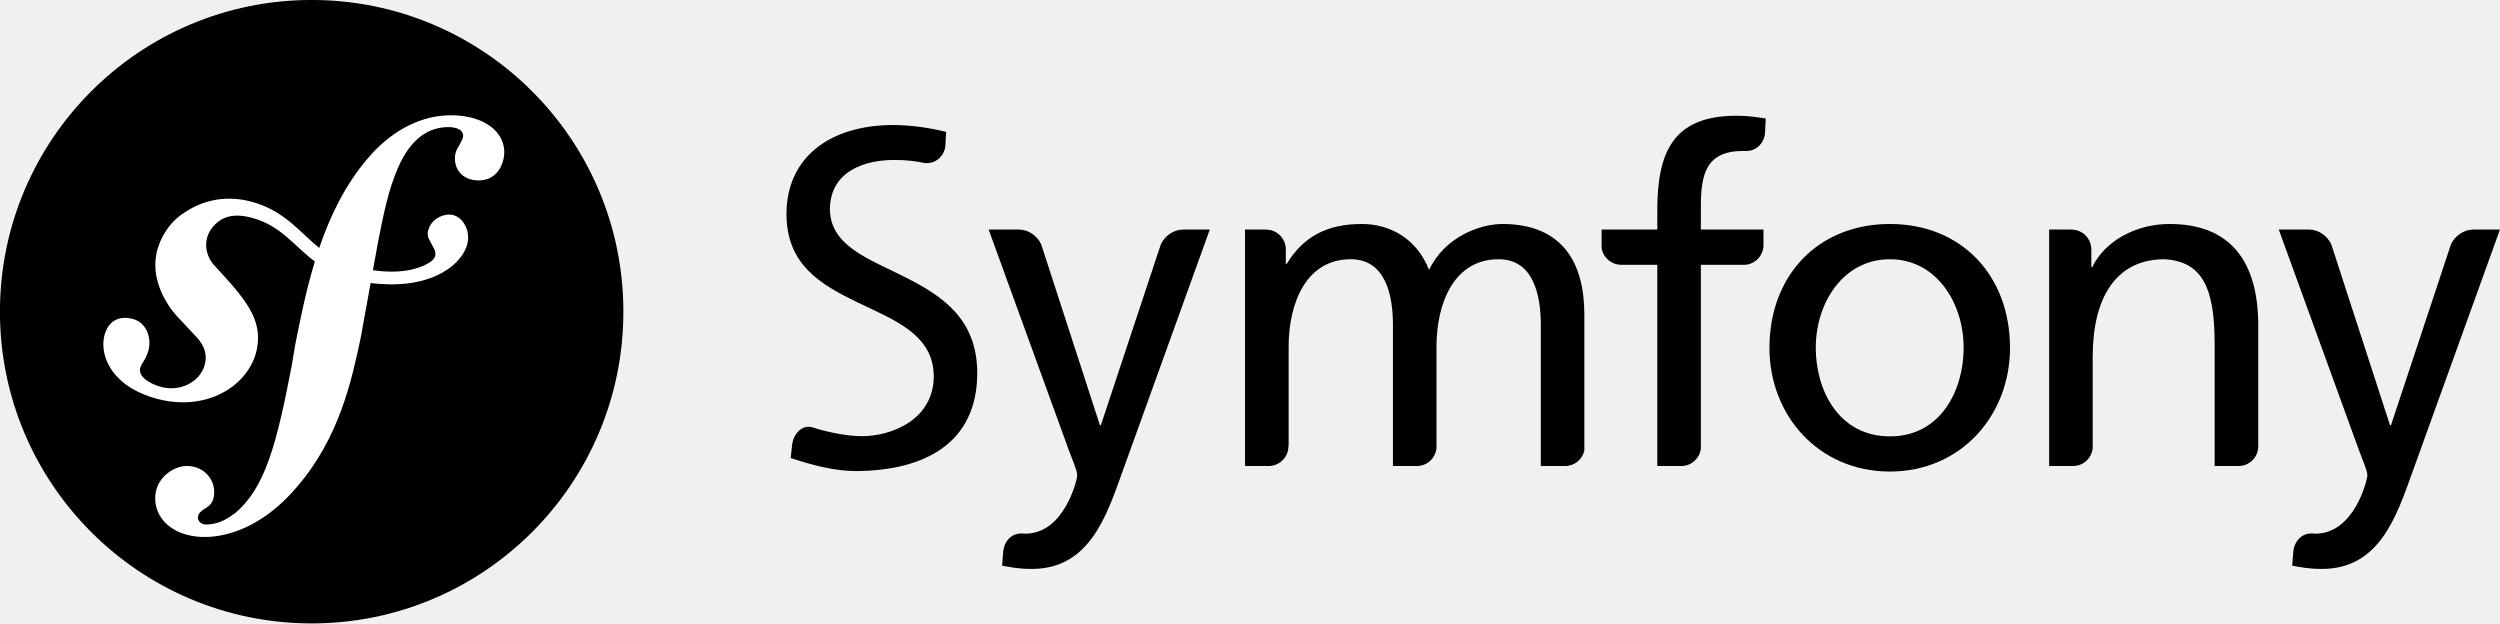
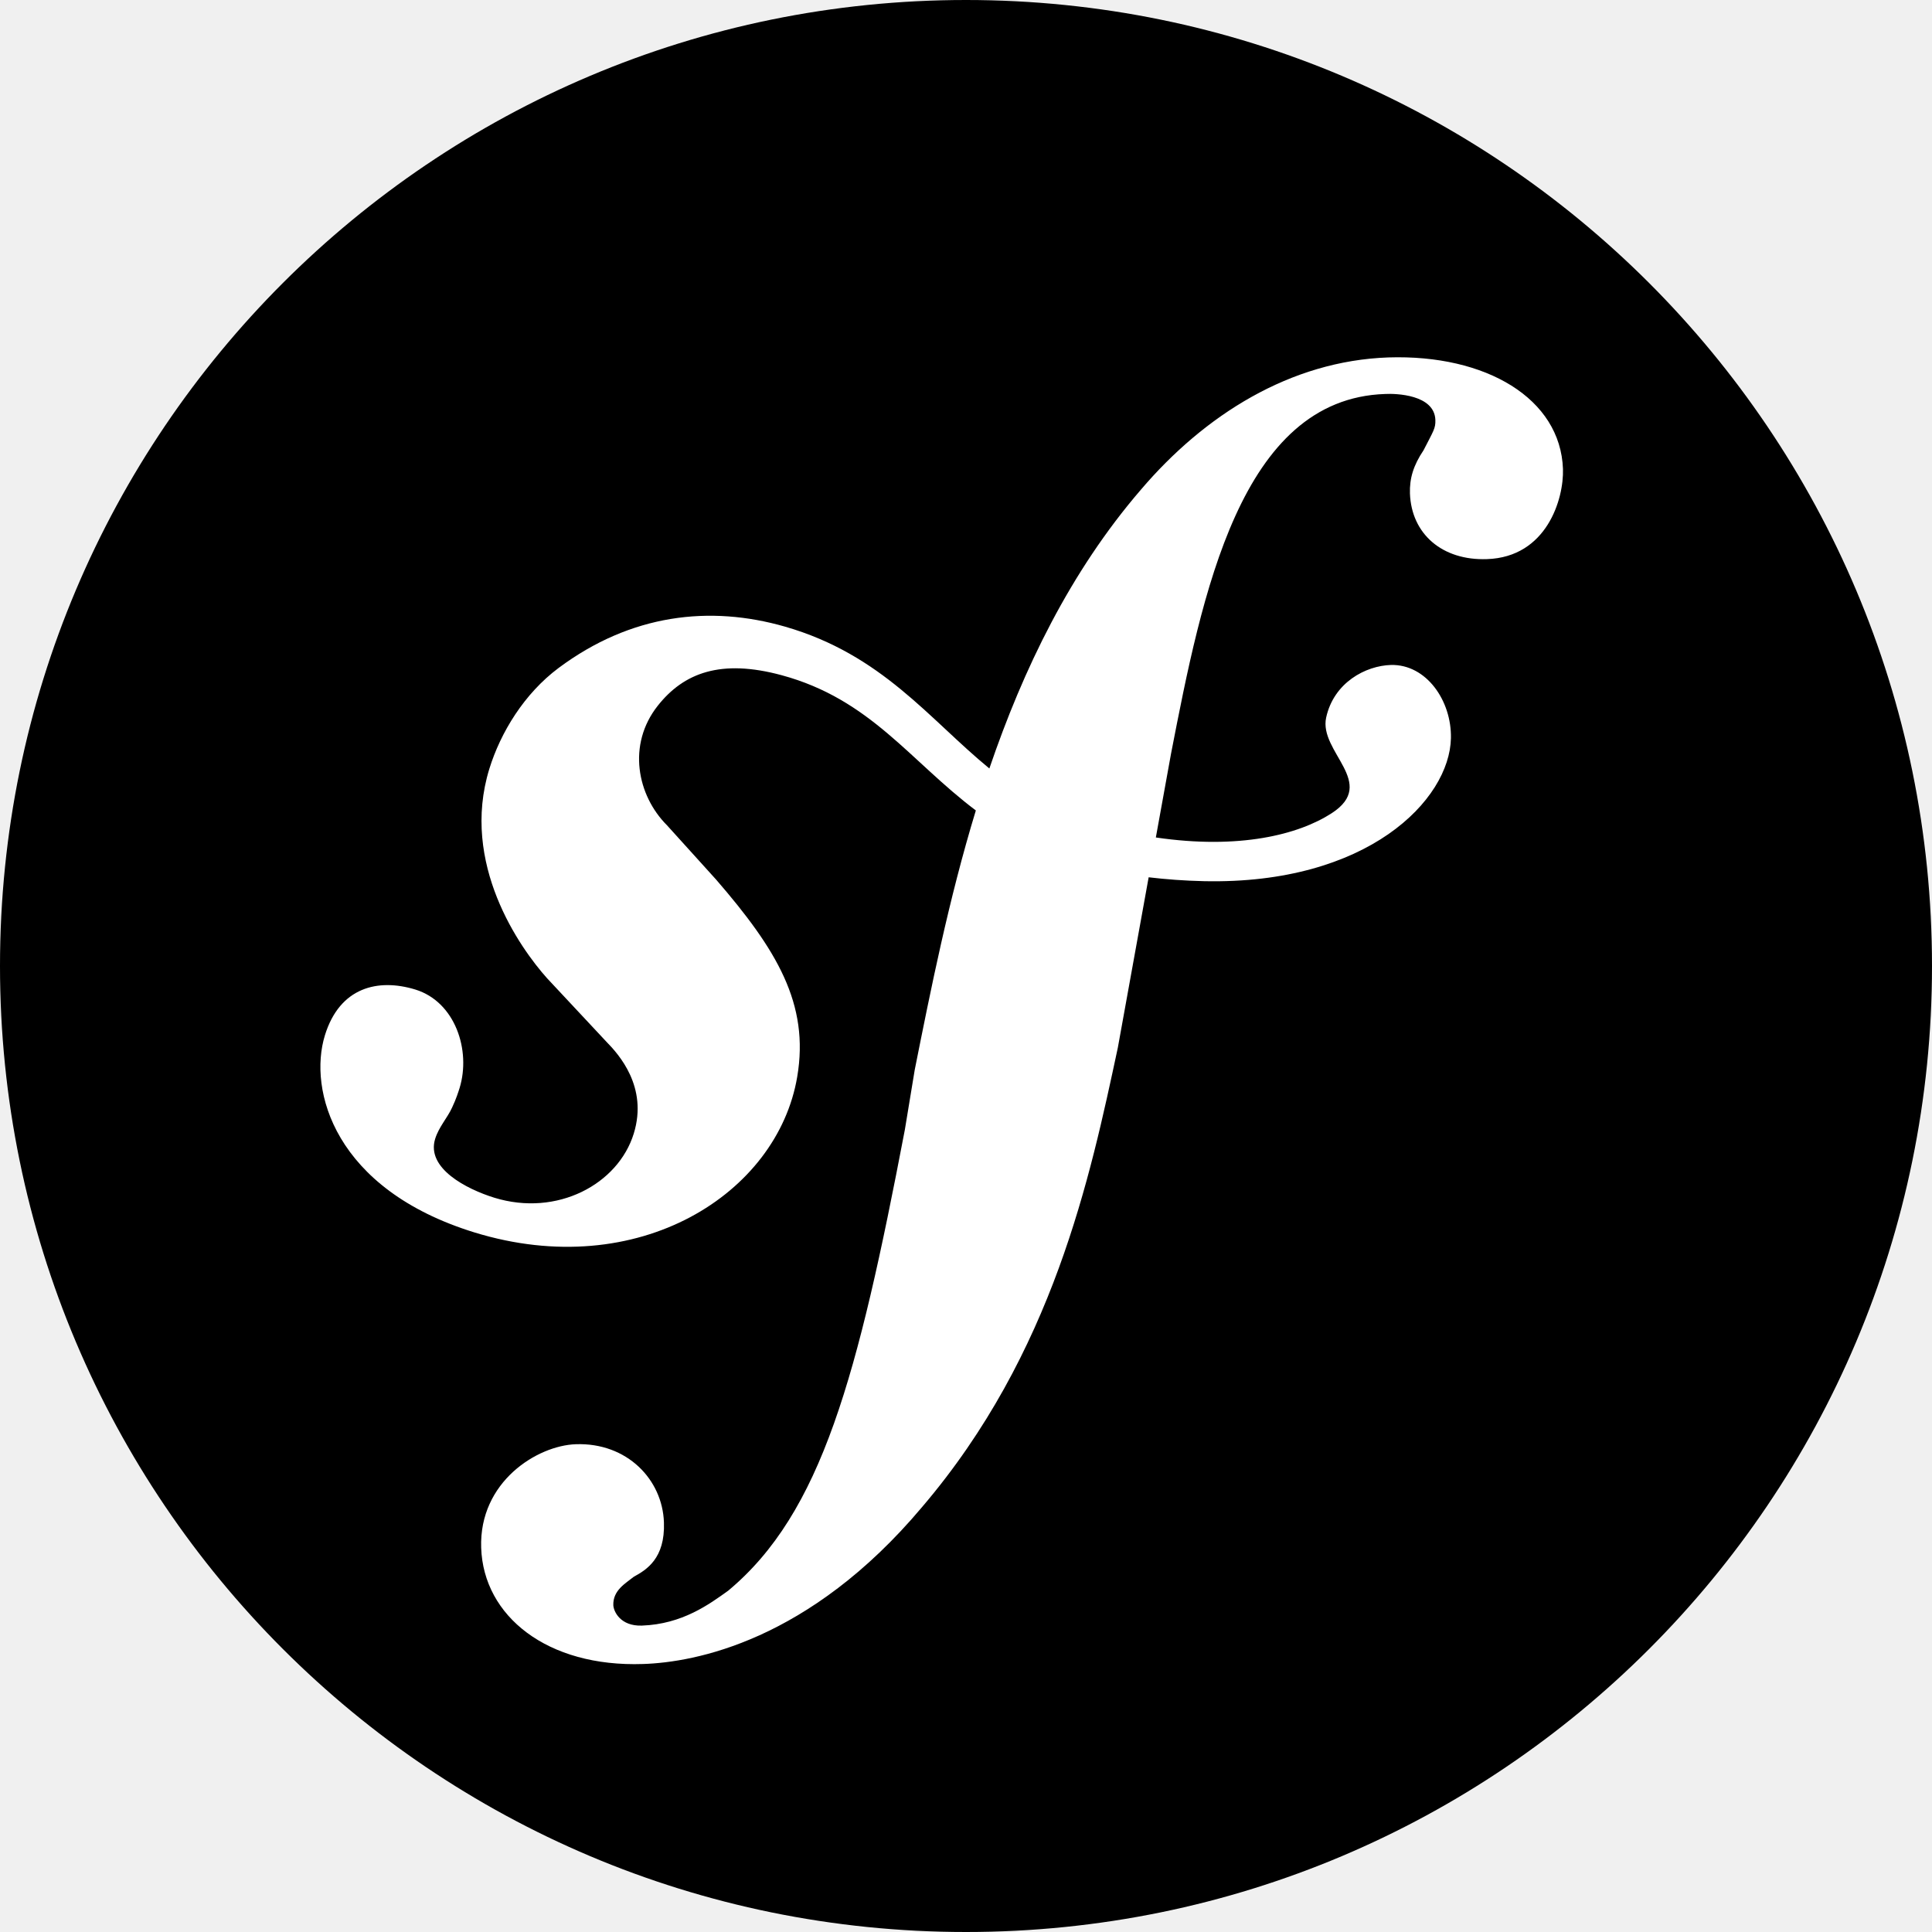
- <svg xmlns="http://www.w3.org/2000/svg" enable-background="new 0 0 289.333 122.833" viewBox="30.59 30 225.14 56.14">
+ <svg xmlns="http://www.w3.org/2000/svg" enable-background="new 0 0 289.333 122.833" viewBox="30.585 29.998 56.144 56.144">
  <style>
        .symfony-logo-circle, .symfony-logo-letter { fill: #000; }
        .symfony-logo-circle-letters { fill: #fff; }
    </style>
  <circle class="symfony-logo-circle" cx="58.657" cy="58.07" r="28.072" />
  <path class="symfony-logo-circle-letters" d="m70.93 40.385c-2.851.1-5.342 1.672-7.193 3.846-2.053 2.384-3.417 5.213-4.401 8.099-1.759-1.442-3.116-3.308-5.938-4.122-2.183-.627-4.473-.369-6.58 1.201-.999.746-1.686 1.873-2.013 2.932-.848 2.754.889 5.205 1.679 6.086l1.725 1.846c.356.363 1.211 1.309.794 2.664-.453 1.475-2.229 2.428-4.052 1.867-.814-.252-1.984-.857-1.721-1.709.108-.35.358-.613.493-.912.123-.26.181-.454.218-.568.333-1.088-.122-2.502-1.286-2.861-1.087-.332-2.197-.068-2.628 1.329-.49 1.591.271 4.472 4.344 5.729 4.772 1.467 8.809-1.133 9.381-4.521.361-2.122-.599-3.7-2.354-5.729l-1.43-1.581c-.867-.867-1.164-2.342-.268-3.475.757-.957 1.834-1.365 3.601-.886 2.577.698 3.726 2.487 5.642 3.93-.791 2.595-1.309 5.2-1.776 7.538l-.287 1.74c-1.371 7.186-2.416 11.131-5.134 13.396-.547.391-1.331.973-2.51 1.014-.619.02-.818-.406-.828-.592-.014-.434.353-.633.596-.828.363-.199.912-.527.875-1.578-.041-1.246-1.071-2.324-2.559-2.273-1.117.037-2.816 1.086-2.752 3.01.066 1.984 1.916 3.473 4.706 3.377 1.492-.049 4.822-.656 8.103-4.557 3.819-4.473 4.888-9.6 5.692-13.352l.896-4.953c.499.059 1.031.1 1.611.113 4.757.102 7.136-2.363 7.173-4.155.023-1.085-.712-2.152-1.742-2.128-.736.021-1.662.511-1.884 1.529-.217 1 1.514 1.902.161 2.779-.961.623-2.684 1.061-5.11.705l.442-2.439c.899-4.624 2.011-10.312 6.224-10.449.307-.016 1.431.014 1.457.756.007.248-.054.312-.344.88-.297.442-.408.819-.395 1.253.042 1.18.939 1.956 2.238 1.91 1.737-.057 2.237-1.748 2.209-2.618-.072-2.045-2.226-3.335-5.075-3.243z" />
-   <path class="symfony-logo-letter" d="m200.791 50.172c6.474 0 10.813 4.677 10.813 11.147 0 6.097-4.424 11.146-10.813 11.146-6.428 0-10.852-5.049-10.852-11.146 0-6.47 4.338-11.147 10.852-11.147zm0 19.125c4.593 0 6.637-4.176 6.637-7.978 0-4.048-2.463-7.972-6.637-7.972-4.216 0-6.68 3.924-6.68 7.972 0 3.802 2.047 7.978 6.68 7.978z" />
-   <path class="symfony-logo-letter" d="m189.401 52.154v-1.481h-5.638v-2.024c0-2.881.419-5.055 3.798-5.055.062 0 .128.006.193.009.007 0 .005-.011.013-.011.938.068 1.72-.695 1.772-1.633l.068-1.286c-.793-.126-1.63-.25-2.63-.25-5.803 0-7.138 3.382-7.138 8.56v1.69h-5.015v1.653c.129.857.863 1.518 1.758 1.518.004 0 .009.004.014.004h3.243v18.119h2.16.007c.9 0 1.634-.678 1.756-1.541v-16.578h3.926c.924-.031 1.667-.77 1.713-1.694z" />
-   <path class="symfony-logo-letter" d="m137.125 50.673c-.006 0-.011.005-.021.005-.826 0-1.627.568-1.977 1.337l-5.399 16.278h-.084l-5.281-16.27c-.346-.773-1.15-1.346-1.982-1.346-.01 0-.013-.005-.021-.005h-2.737l7.223 19.874c.252.711.754 1.797.754 2.254 0 .42-1.17 5.26-4.679 5.26-.086 0-.174-.01-.259-.016-.895-.049-1.571.576-1.72 1.539l-.107 1.359c.71.125 1.422.293 2.674.293 5.176 0 6.721-4.721 8.184-8.811l7.847-21.753h-2.415z" />
-   <path class="symfony-logo-letter" d="m112.177 54.998c-3.24-1.658-6.787-2.785-6.849-6.121.01-3.543 3.266-4.474 5.774-4.471.012-.002.022-.002.028-.002 1.09 0 1.961.108 2.812.295.011 0 .009-.014.022-.014.9.066 1.655-.637 1.76-1.523l.072-1.287c-1.645-.408-3.364-.617-4.86-.617-5.455.034-9.506 2.779-9.519 8.018.006 4.58 3.092 6.355 6.414 7.963 3.256 1.566 6.821 2.858 6.852 6.639-.018 3.943-3.824 5.396-6.447 5.402-1.534-.006-3.199-.387-4.603-.83-.879-.145-1.6.631-1.715 1.658l-.118 1.146c1.929.623 3.906 1.168 5.895 1.168h.004.018c6.112-.045 10.862-2.482 10.881-8.811-.007-4.882-3.116-6.933-6.421-8.613z" />
-   <path class="symfony-logo-letter" d="m171.534 71.967h.005c.847 0 1.554-.596 1.731-1.389v-12.264c0-4.635-1.958-8.143-7.389-8.143-1.92 0-5.134 1.088-6.596 4.135-1.126-2.881-3.59-4.135-6.051-4.135-3.133 0-5.263 1.127-6.765 3.592h-.084v-1.324c-.012-.975-.801-1.762-1.777-1.762-.009 0-.013-.005-.019-.005h-1.877v21.294h2.124.005c.984 0 1.78-.799 1.78-1.781 0-.027.009-.037.018-.055v-8.895c0-3.965 1.585-7.889 5.592-7.889 3.171 0 3.802 3.297 3.802 5.928v12.691h2.153.006c.93 0 1.679-.715 1.762-1.623v-9.107c0-3.965 1.588-7.889 5.595-7.889 3.173 0 3.8 3.297 3.8 5.928v12.691h2.185z" />
-   <path class="symfony-logo-letter" d="m232.182 71.967h.005c.957 0 1.728-.756 1.773-1.703v-10.948c0-5.719-2.466-9.145-7.977-9.145-2.964 0-5.801 1.463-6.973 3.886h-.082v-1.591c0-.002-.004-.002-.004-.006 0-.987-.799-1.783-1.779-1.783-.011 0-.013-.005-.02-.005h-1.998v21.294h2.157.004c.934 0 1.691-.727 1.763-1.643v-8.211c0-5.176 2.006-8.766 6.473-8.766 3.427.207 4.507 2.627 4.507 7.597v11.022h2.151z" />
-   <path class="symfony-logo-letter" d="m253.31 50.673c-.01 0-.014.005-.022.005-.827 0-1.629.568-1.978 1.337l-5.397 16.278h-.088l-5.282-16.27c-.346-.773-1.15-1.346-1.98-1.346-.008 0-.013-.005-.02-.005h-2.737l7.224 19.874c.25.711.755 1.797.755 2.254 0 .42-1.171 5.26-4.681 5.26-.085 0-.171-.01-.259-.016-.895-.049-1.568.576-1.722 1.539l-.105 1.359c.709.125 1.422.293 2.675.293 5.176 0 6.72-4.721 8.184-8.811l7.849-21.753h-2.416z" />
</svg>
